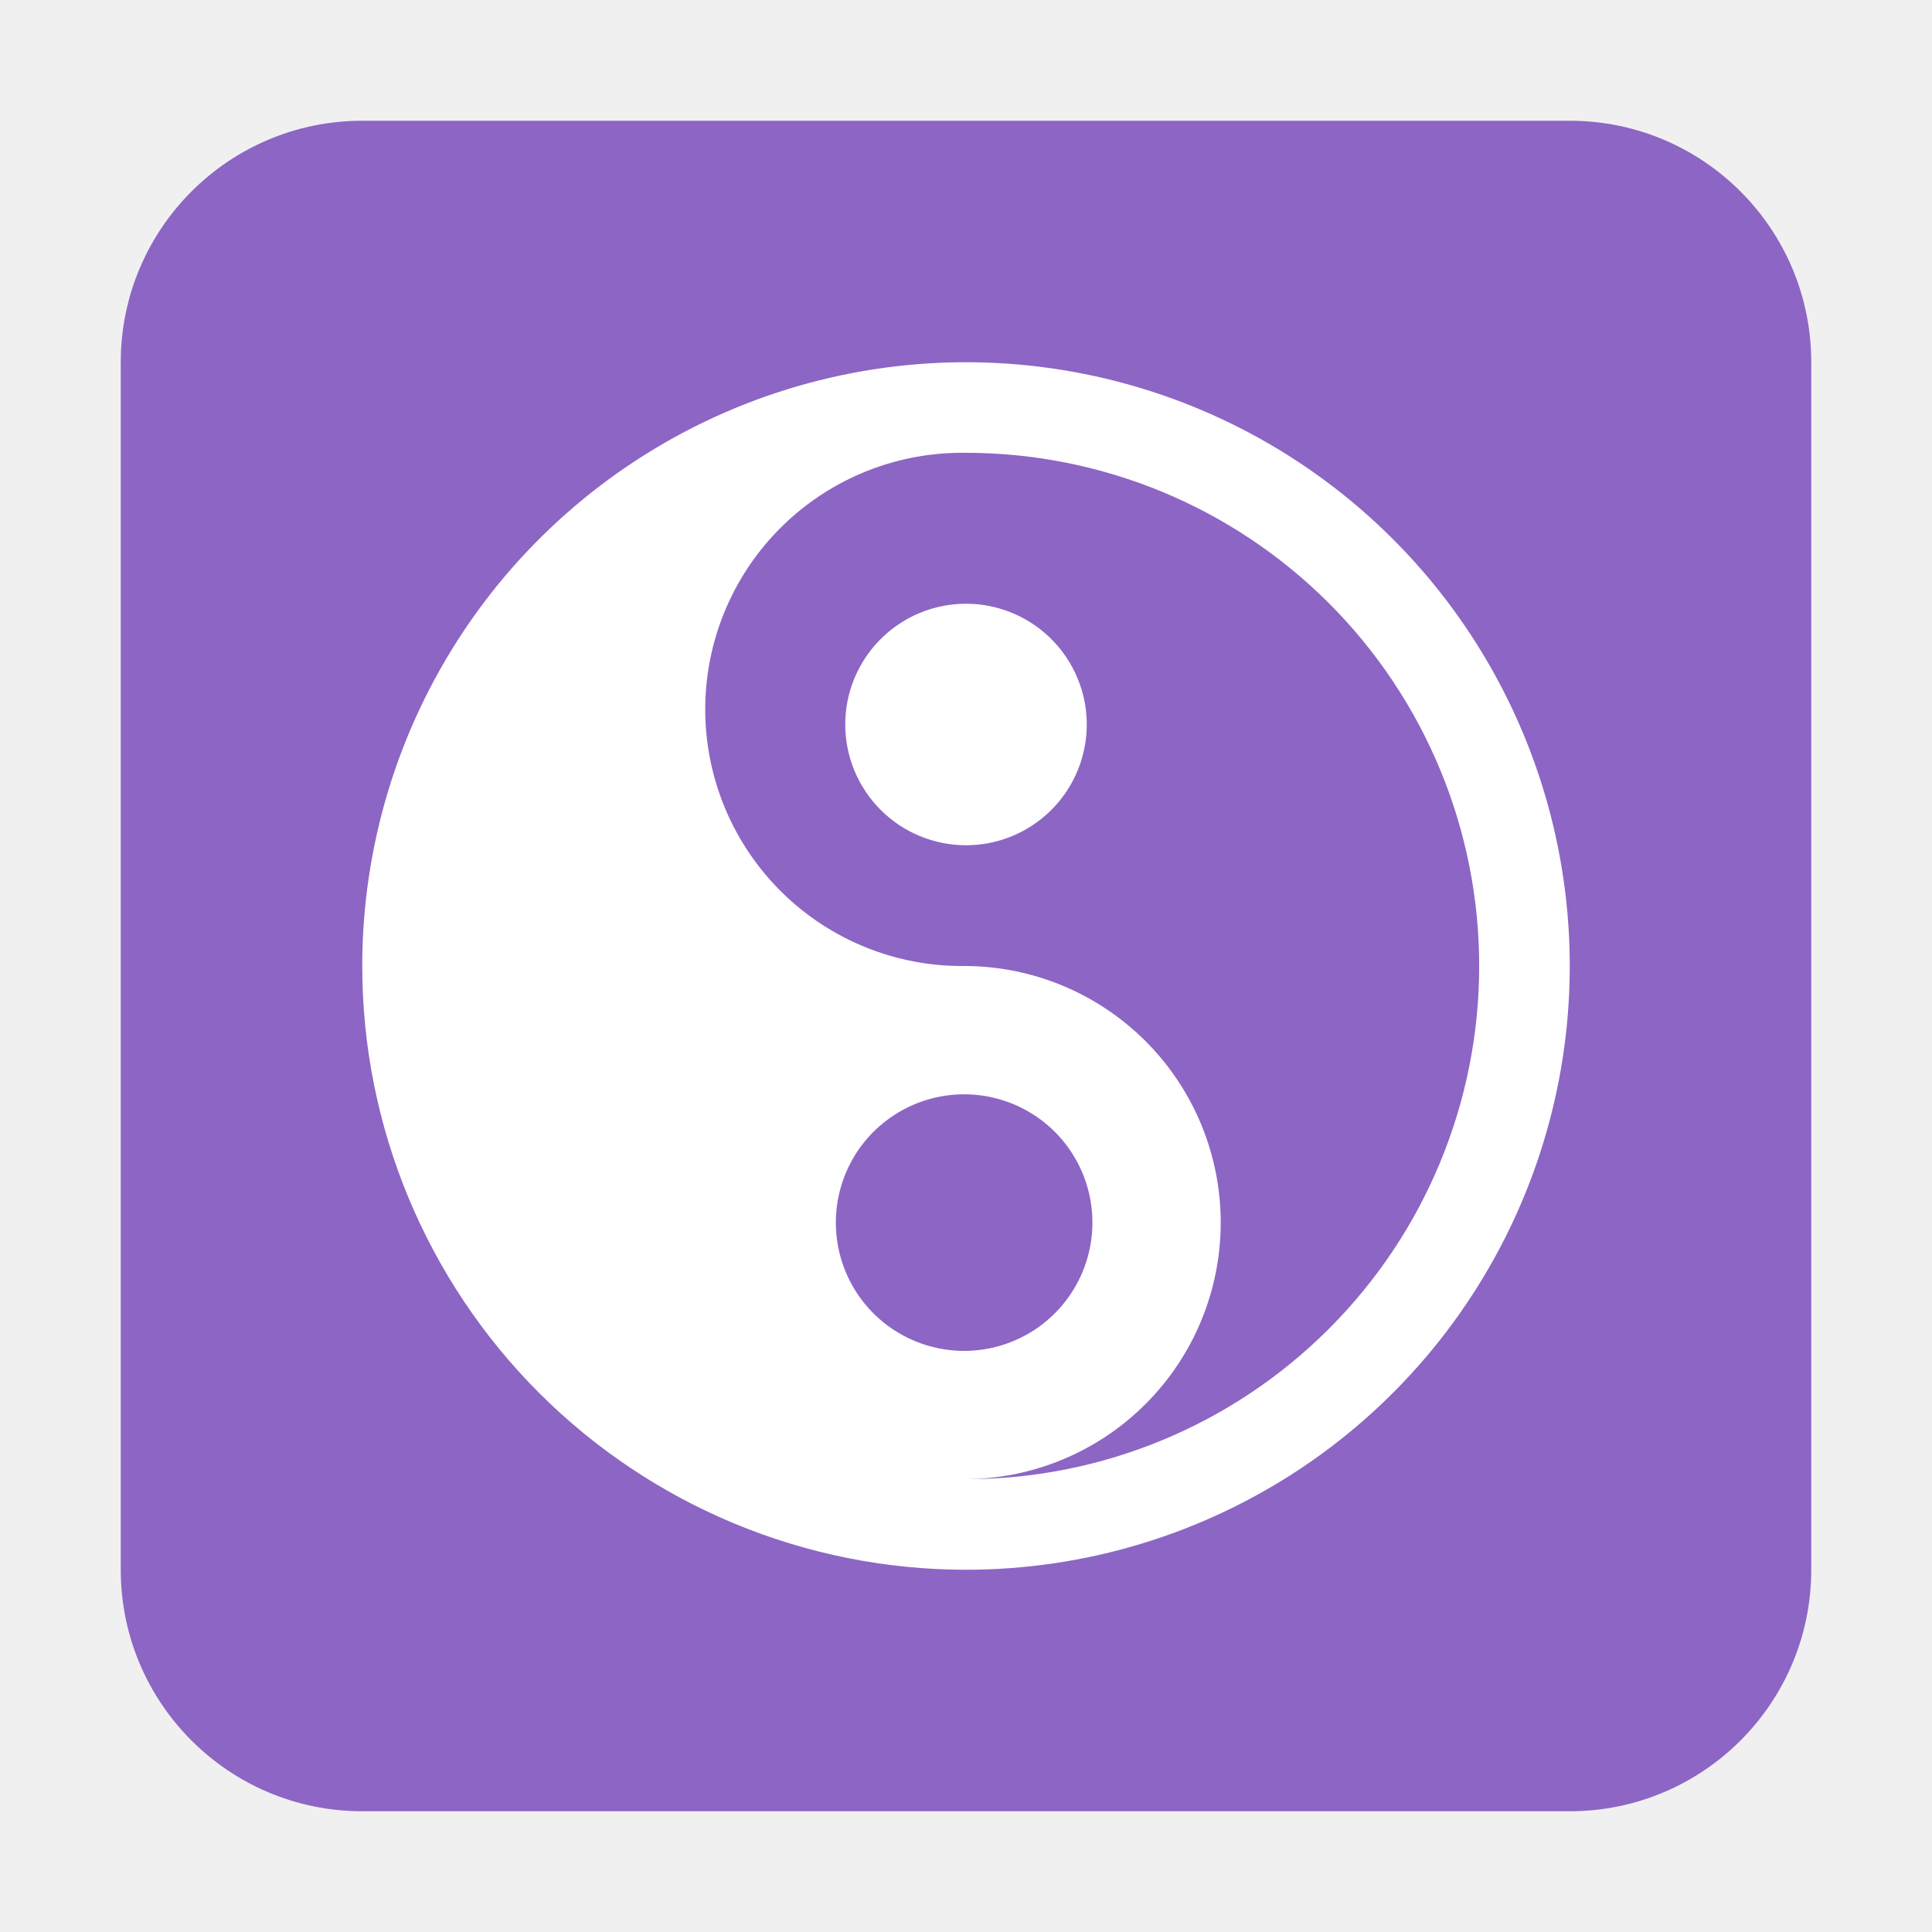
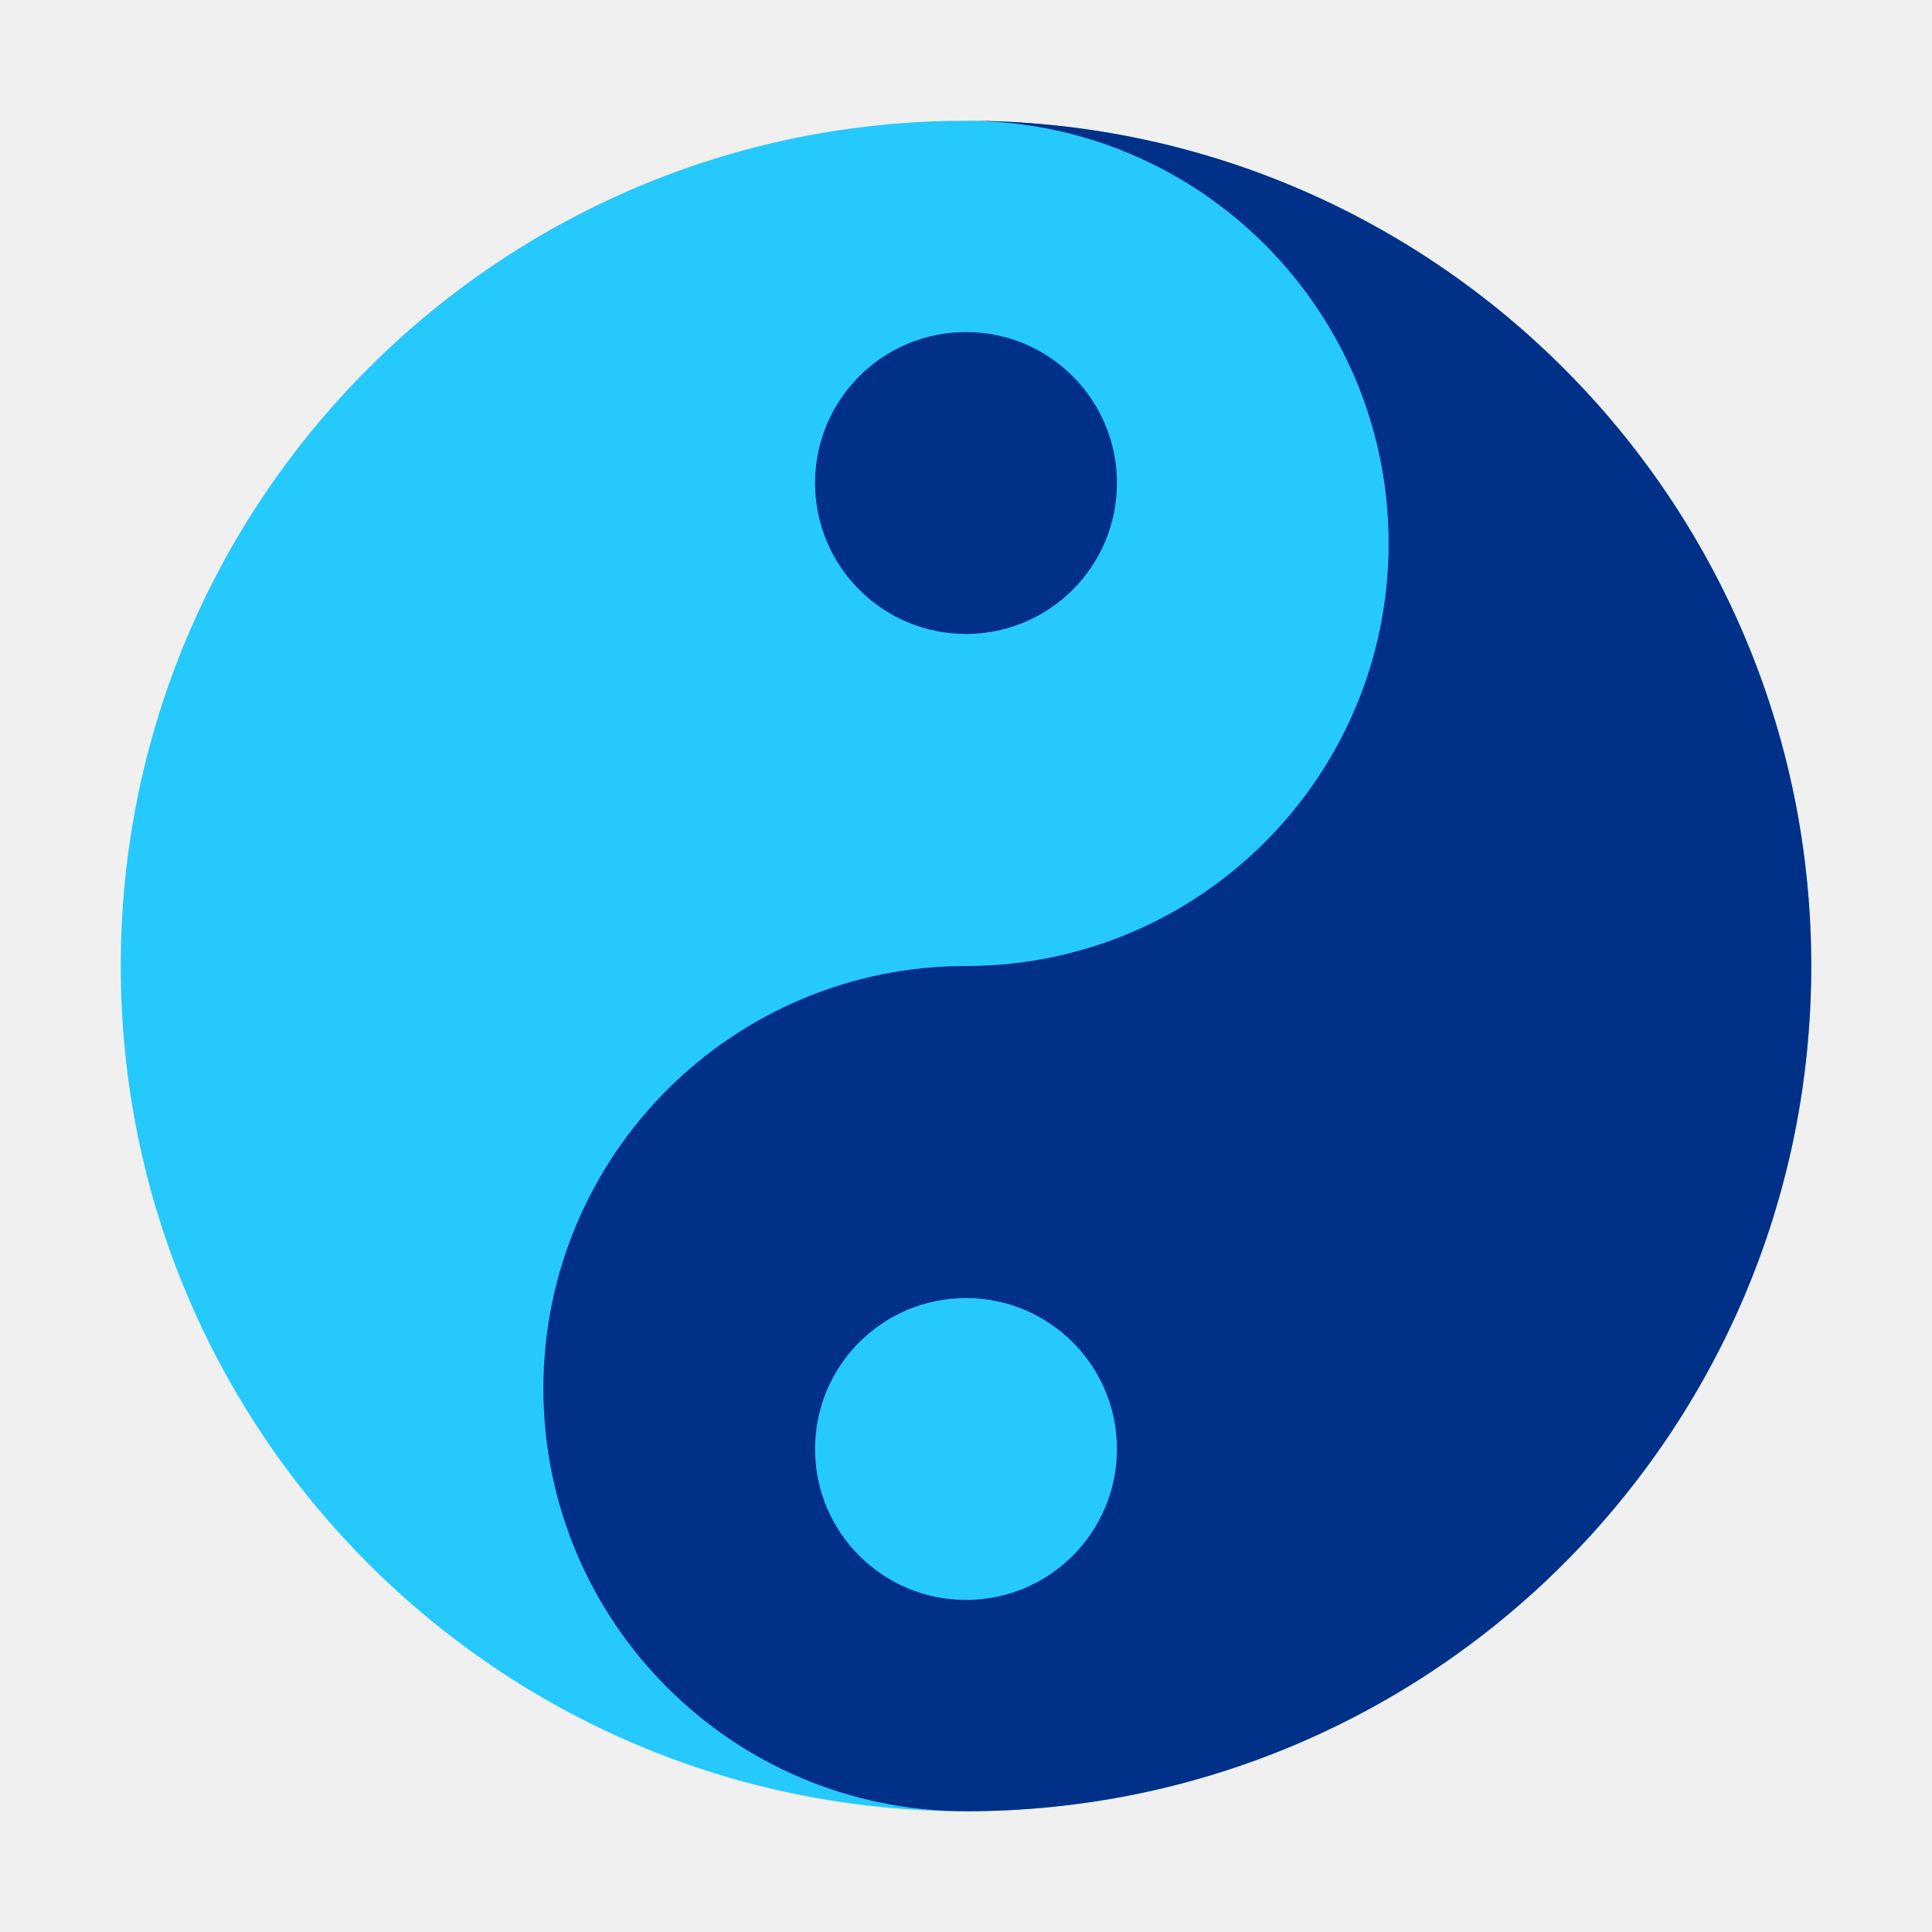
<svg xmlns="http://www.w3.org/2000/svg" width="32" height="32" viewBox="0 0 32 32" fill="none">
-   <path d="M30 26C30 28.209 28.209 30 26 30H6C3.791 30 2 28.209 2 26V6C2 3.791 3.791 2 6 2H26C28.209 2 30 3.791 30 6V26Z" fill="#8D65C5" />
-   <path d="M16 24.5H15.969C17.096 24.5 18.177 24.052 18.974 23.255C19.771 22.458 20.219 21.377 20.219 20.25C20.219 19.123 19.771 18.042 18.974 17.245C18.177 16.448 17.096 16 15.969 16C14.842 16.01 13.757 15.572 12.953 14.782C12.149 13.992 11.691 12.915 11.681 11.788C11.671 10.661 12.109 9.576 12.899 8.772C13.689 7.968 14.766 7.51 15.893 7.5H16C18.254 7.5 20.416 8.396 22.01 9.99C23.605 11.584 24.5 13.746 24.5 16C24.5 18.254 23.605 20.416 22.01 22.01C20.416 23.605 18.254 24.5 16 24.5ZM16 26C17.978 26 19.911 25.413 21.556 24.315C23.2 23.216 24.482 21.654 25.239 19.827C25.996 18 26.194 15.989 25.808 14.049C25.422 12.109 24.47 10.328 23.071 8.929C21.672 7.53 19.891 6.578 17.951 6.192C16.011 5.806 14 6.004 12.173 6.761C10.346 7.518 8.784 8.8 7.685 10.444C6.586 12.089 6 14.022 6 16C6 18.652 7.054 21.196 8.929 23.071C10.804 24.946 13.348 26 16 26ZM15.969 22.375C15.405 22.375 14.865 22.151 14.466 21.753C14.068 21.354 13.844 20.814 13.844 20.25C13.844 19.83 13.969 19.419 14.202 19.069C14.436 18.72 14.768 18.448 15.156 18.287C15.544 18.126 15.971 18.084 16.384 18.166C16.796 18.248 17.174 18.45 17.472 18.747C17.769 19.045 17.971 19.423 18.053 19.835C18.135 20.248 18.093 20.675 17.932 21.063C17.771 21.451 17.499 21.783 17.15 22.017C16.8 22.25 16.389 22.375 15.969 22.375ZM16 14C16.396 14 16.782 13.883 17.111 13.663C17.44 13.443 17.696 13.131 17.848 12.765C17.999 12.4 18.039 11.998 17.962 11.61C17.884 11.222 17.694 10.866 17.414 10.586C17.134 10.306 16.778 10.116 16.39 10.038C16.002 9.961 15.6 10.001 15.235 10.152C14.869 10.304 14.557 10.56 14.337 10.889C14.117 11.218 14 11.604 14 12C14 12.53 14.211 13.039 14.586 13.414C14.961 13.789 15.47 14 16 14Z" fill="white" />
+   <path d="M16 30C23.732 30 30 23.732 30 16C30 8.268 23.732 2 16 2C8.268 2 2 8.268 2 16C2 23.732 8.268 30 16 30Z" fill="#26C9FC" />
+   <path d="M16 2 A14 14 0 0 1 16 30 A7 7 0 0 1 16 16 A7 7 0 0 0 16 2 Z" fill="#003087" />
+   <path d="M16 5.5C17.381 5.5 18.5 6.619 18.5 8C18.5 9.381 17.381 10.5 16 10.5C14.619 10.5 13.5 9.381 13.5 8C13.5 6.619 14.619 5.5 16 5.5Z" fill="#003087" />
+   <path d="M16 21.5C17.381 21.5 18.5 22.619 18.5 24C18.5 25.381 17.381 26.5 16 26.5C14.619 26.5 13.5 25.381 13.5 24C13.5 22.619 14.619 21.5 16 21.5Z" fill="#26C9FC" />
</svg>
